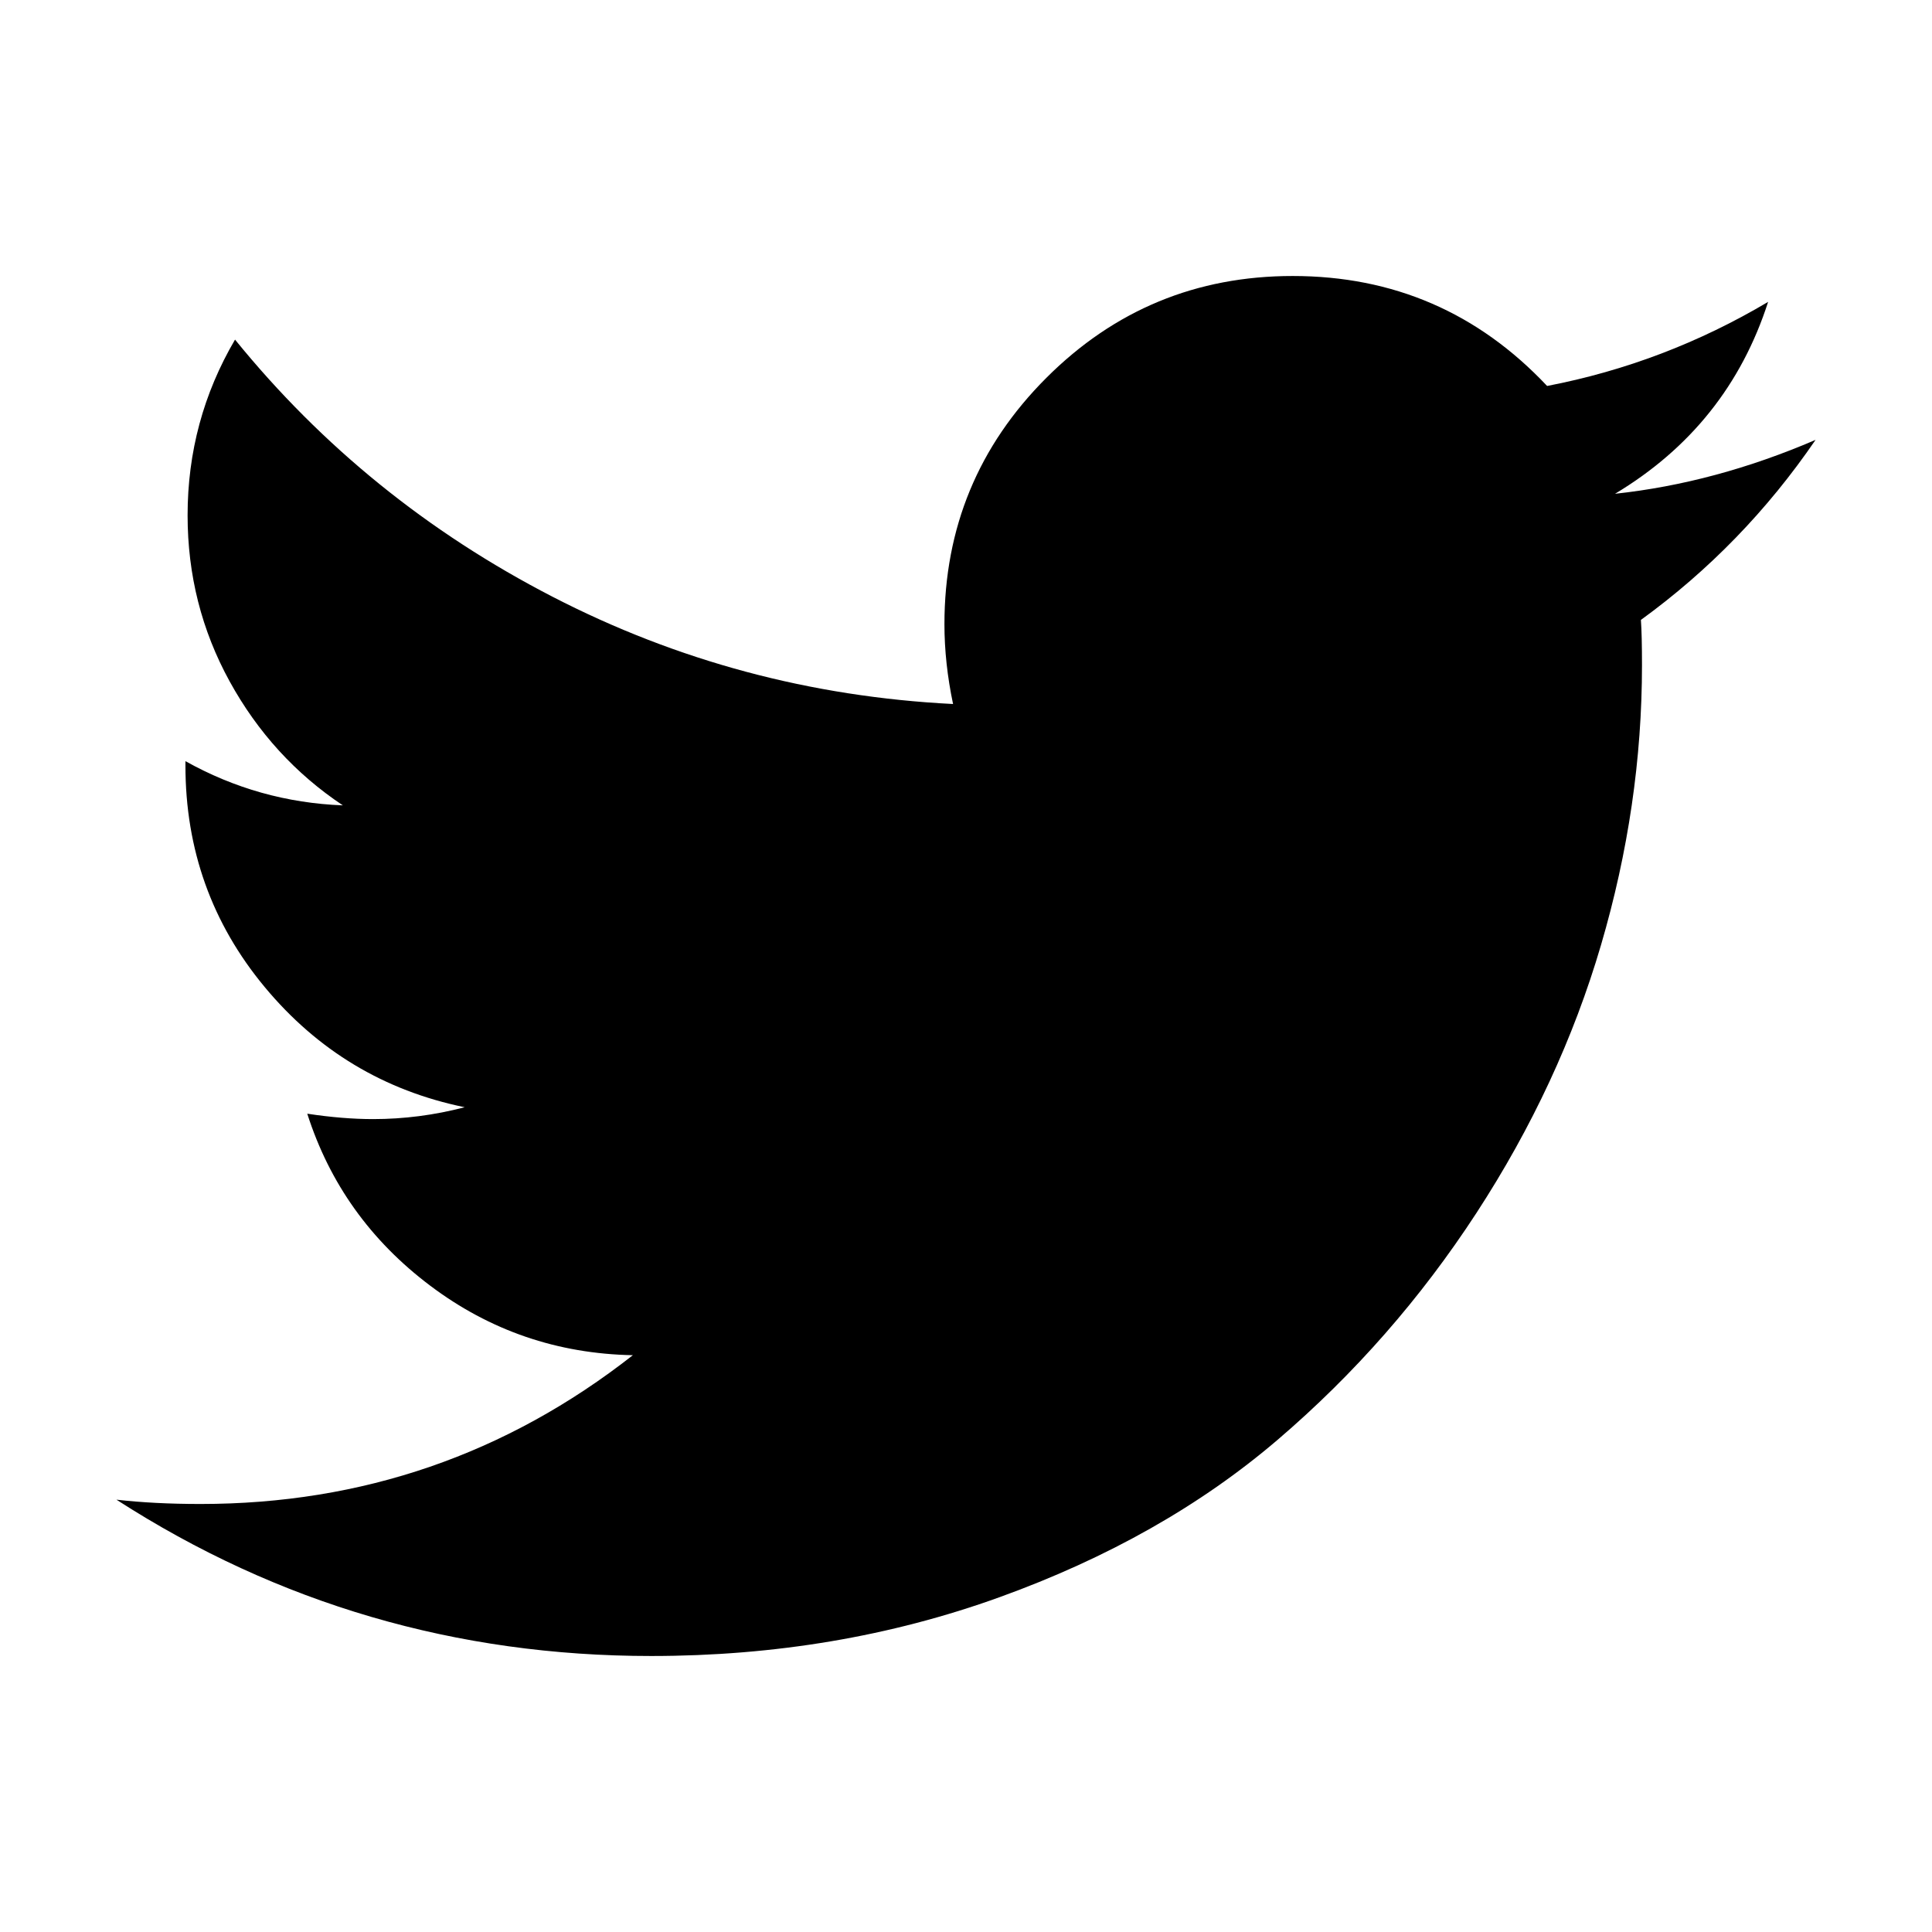
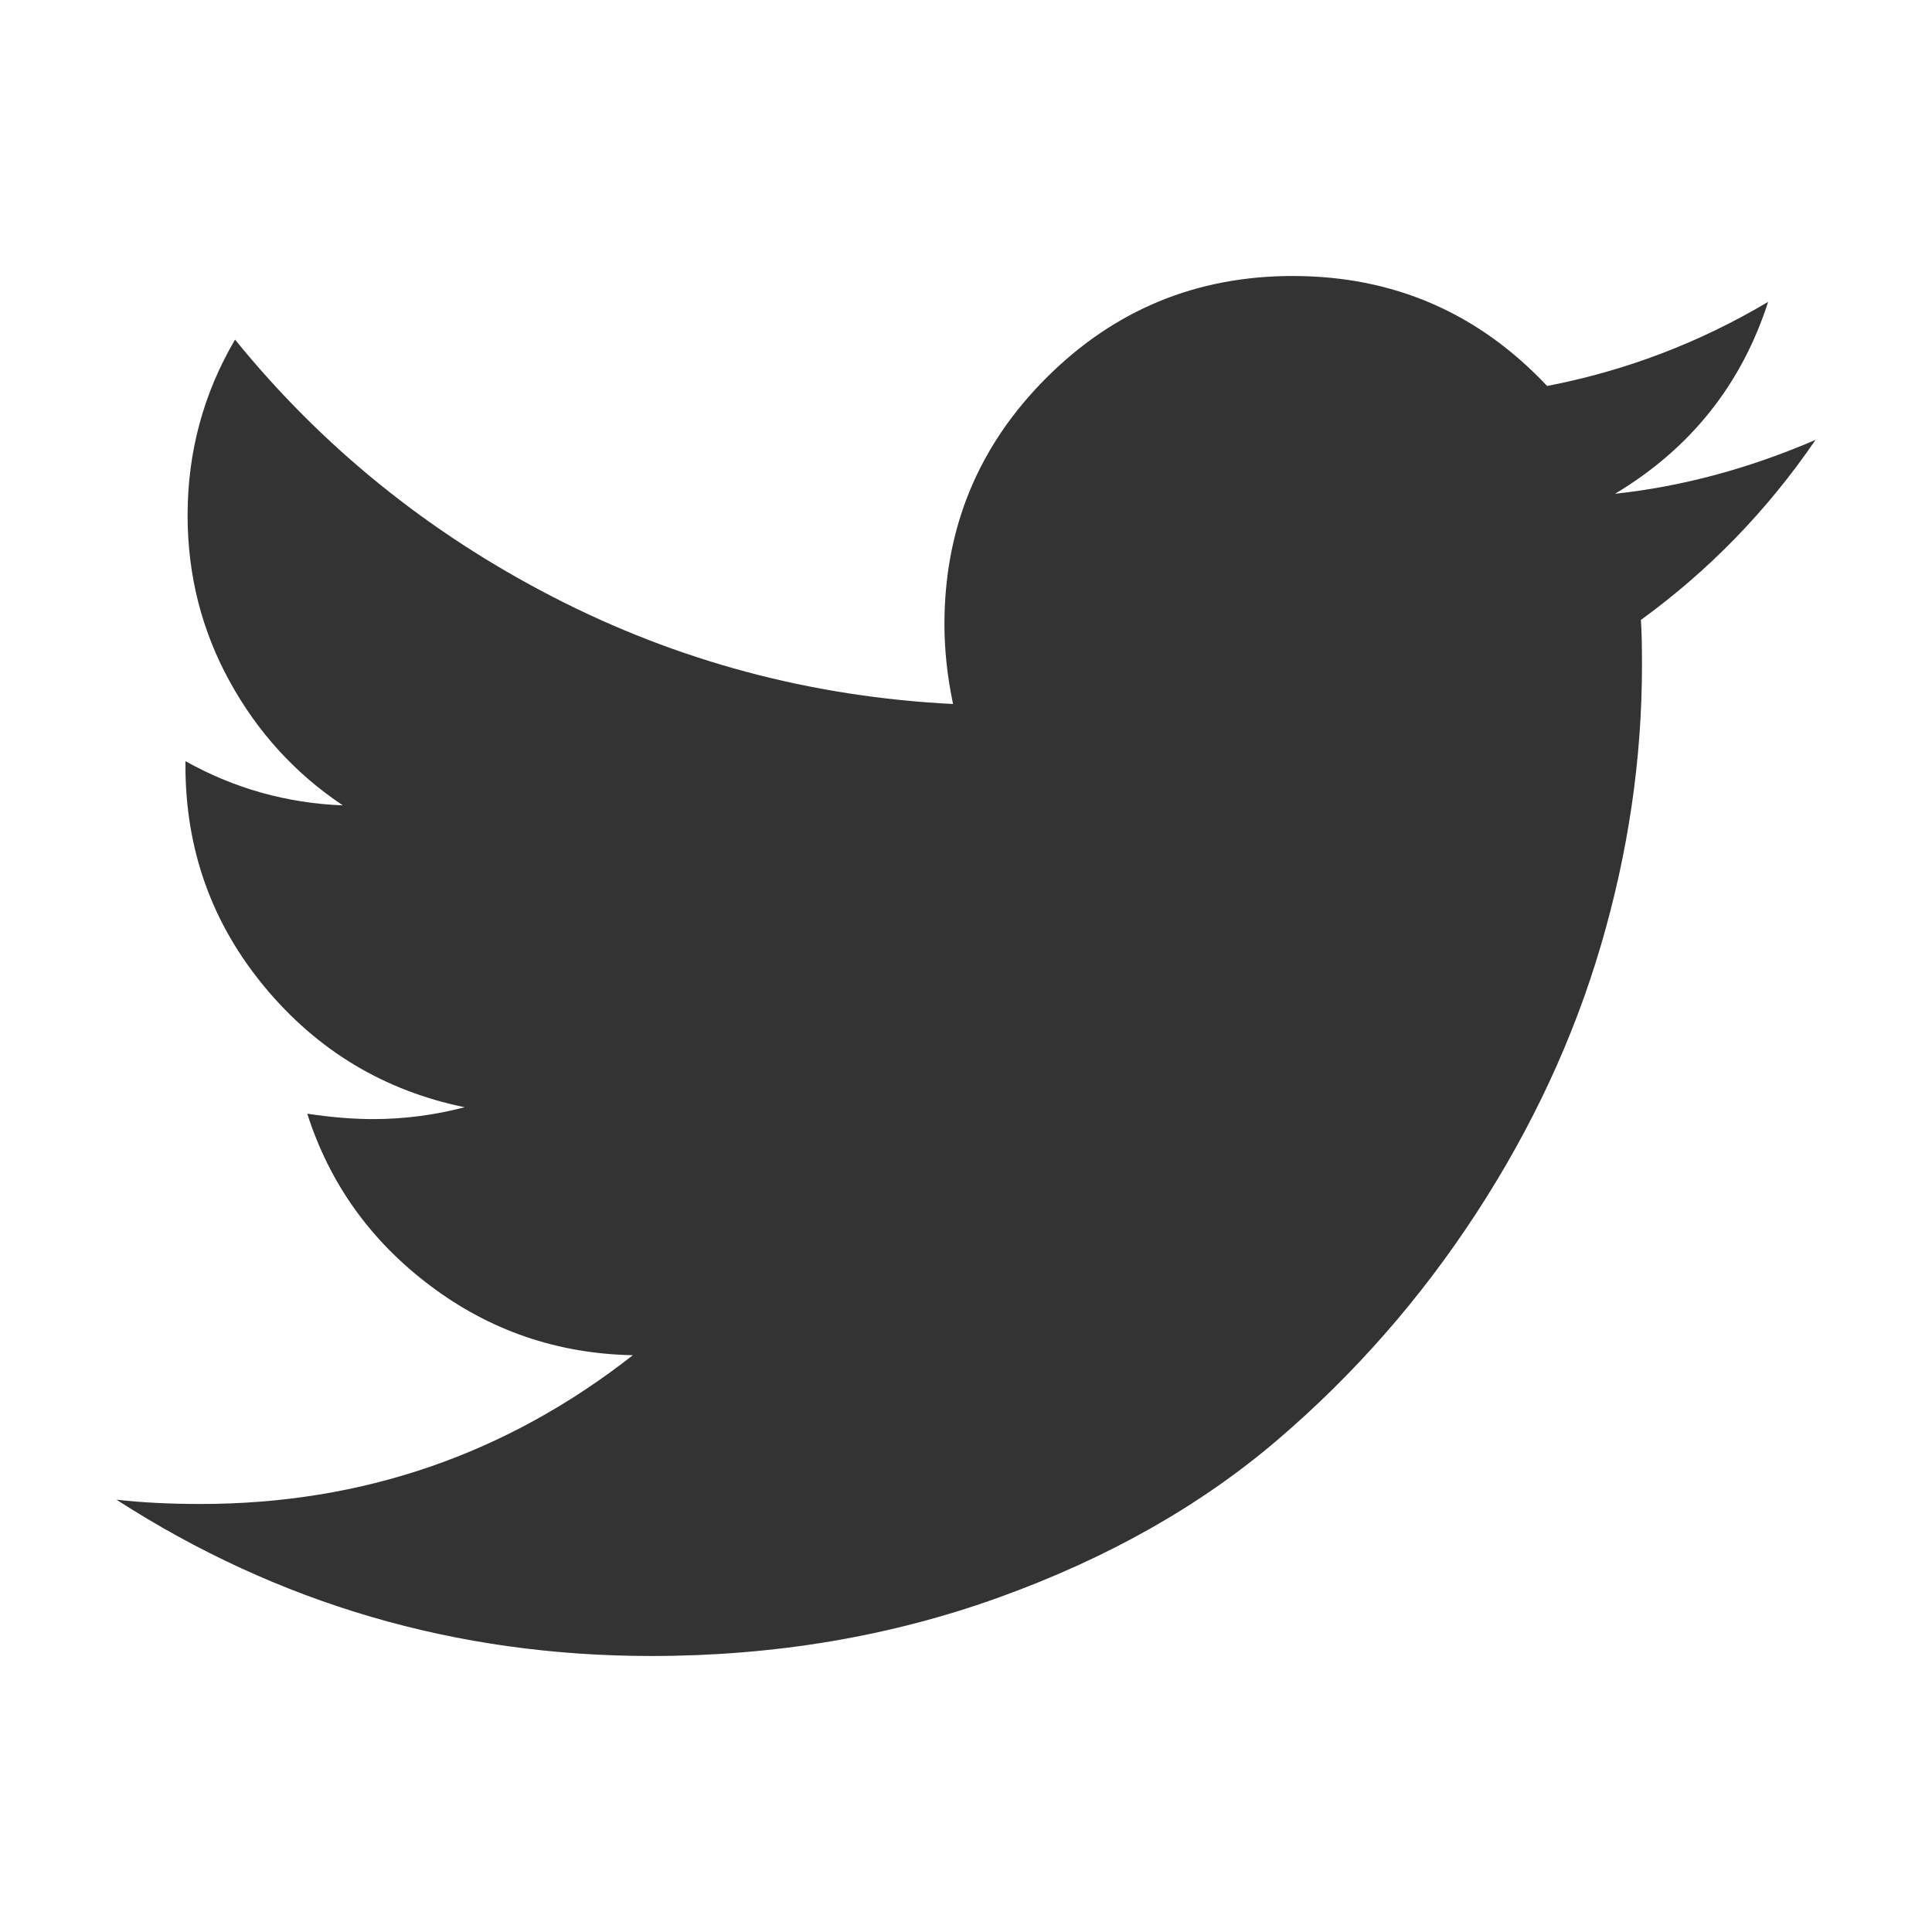
<svg xmlns="http://www.w3.org/2000/svg" viewBox="0 0 1792 1792">
-   <path d="M1684 408q-67 98-162 167 1 14 1 42 0 130-38 259.5t-115.5 248.5-184.5 210.5-258 146-323 54.5q-271 0-496-145 35 4 78 4 225 0 401-138-105-2-188-64.5t-114-159.5q33 5 61 5 43 0 85-11-112-23-185.5-111.5t-73.5-205.5v-4q68 38 146 41-66-44-105-115t-39-154q0-88 44-163 121 149 294.5 238.5t371.5 99.5q-8-38-8-74 0-134 94.5-228.5t228.5-94.5q140 0 236 102 109-21 205-78-37 115-142 178 93-10 186-50z" />
+   <path fill="#333" d="M1684 408q-67 98-162 167 1 14 1 42 0 130-38 259.5t-115.5 248.5-184.5 210.5-258 146-323 54.5q-271 0-496-145 35 4 78 4 225 0 401-138-105-2-188-64.5t-114-159.5q33 5 61 5 43 0 85-11-112-23-185.5-111.5t-73.5-205.5v-4q68 38 146 41-66-44-105-115t-39-154q0-88 44-163 121 149 294.5 238.5t371.5 99.5q-8-38-8-74 0-134 94.5-228.5t228.5-94.5q140 0 236 102 109-21 205-78-37 115-142 178 93-10 186-50z" />
</svg>
